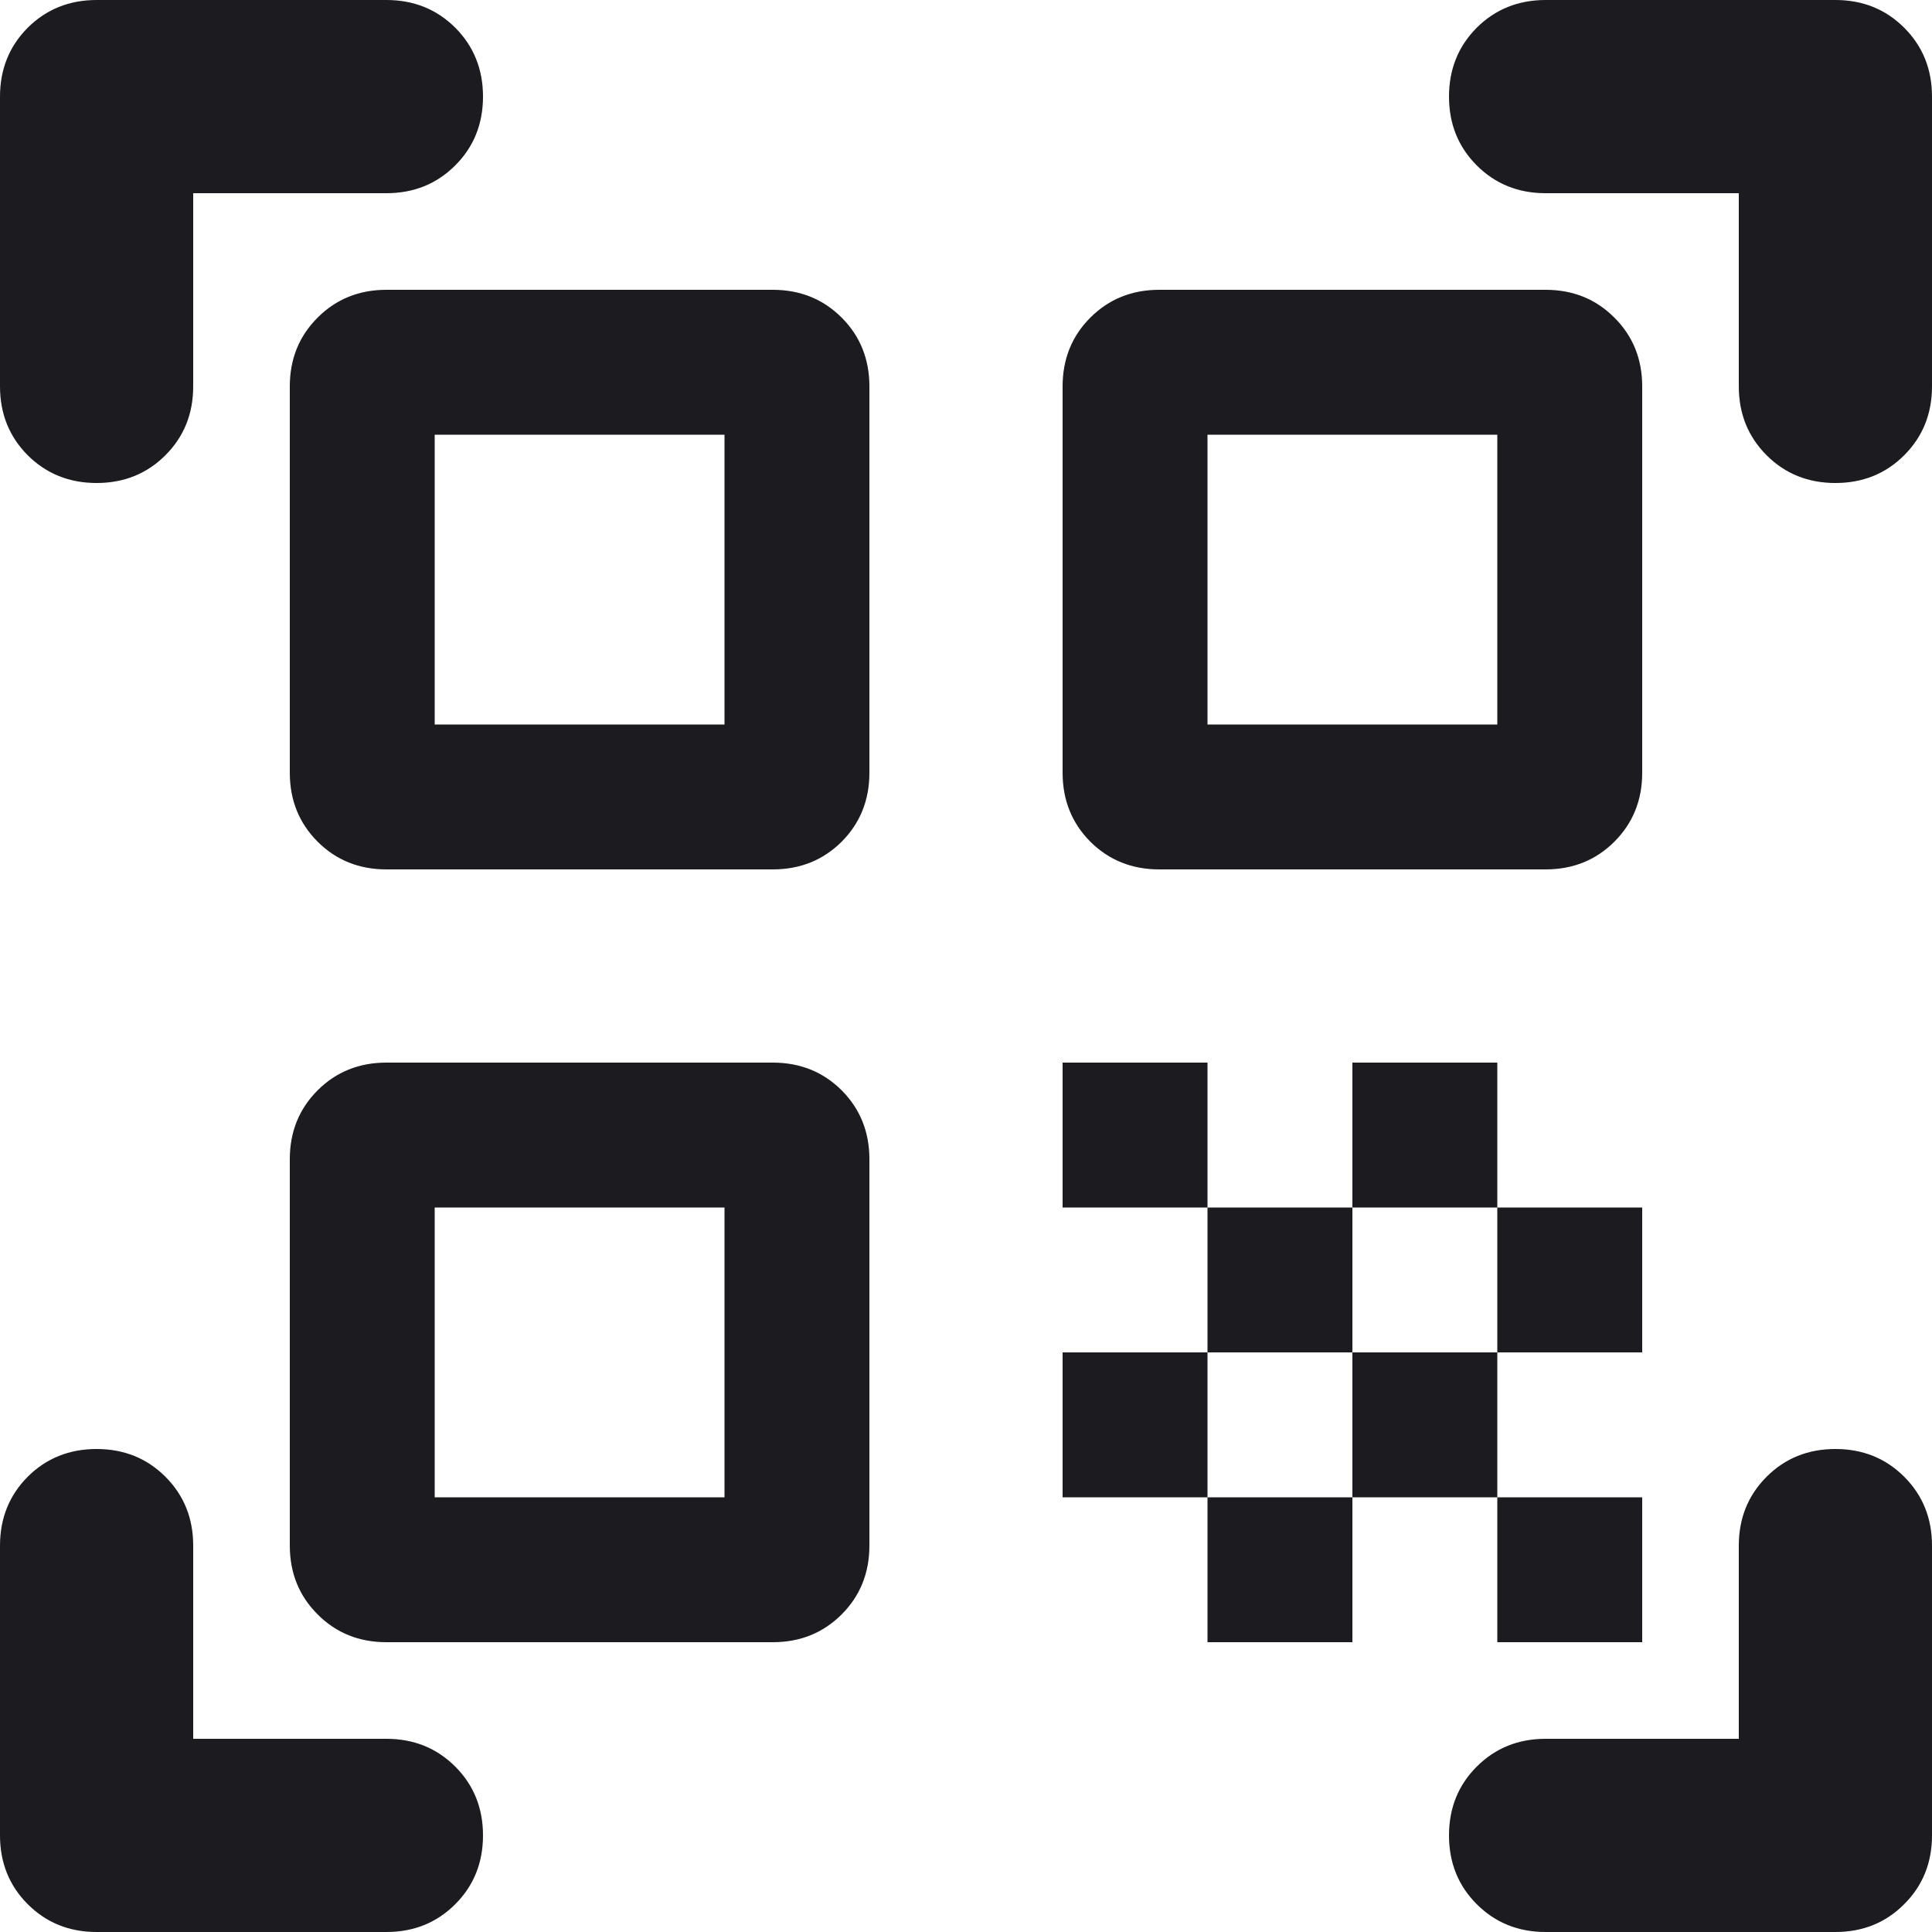
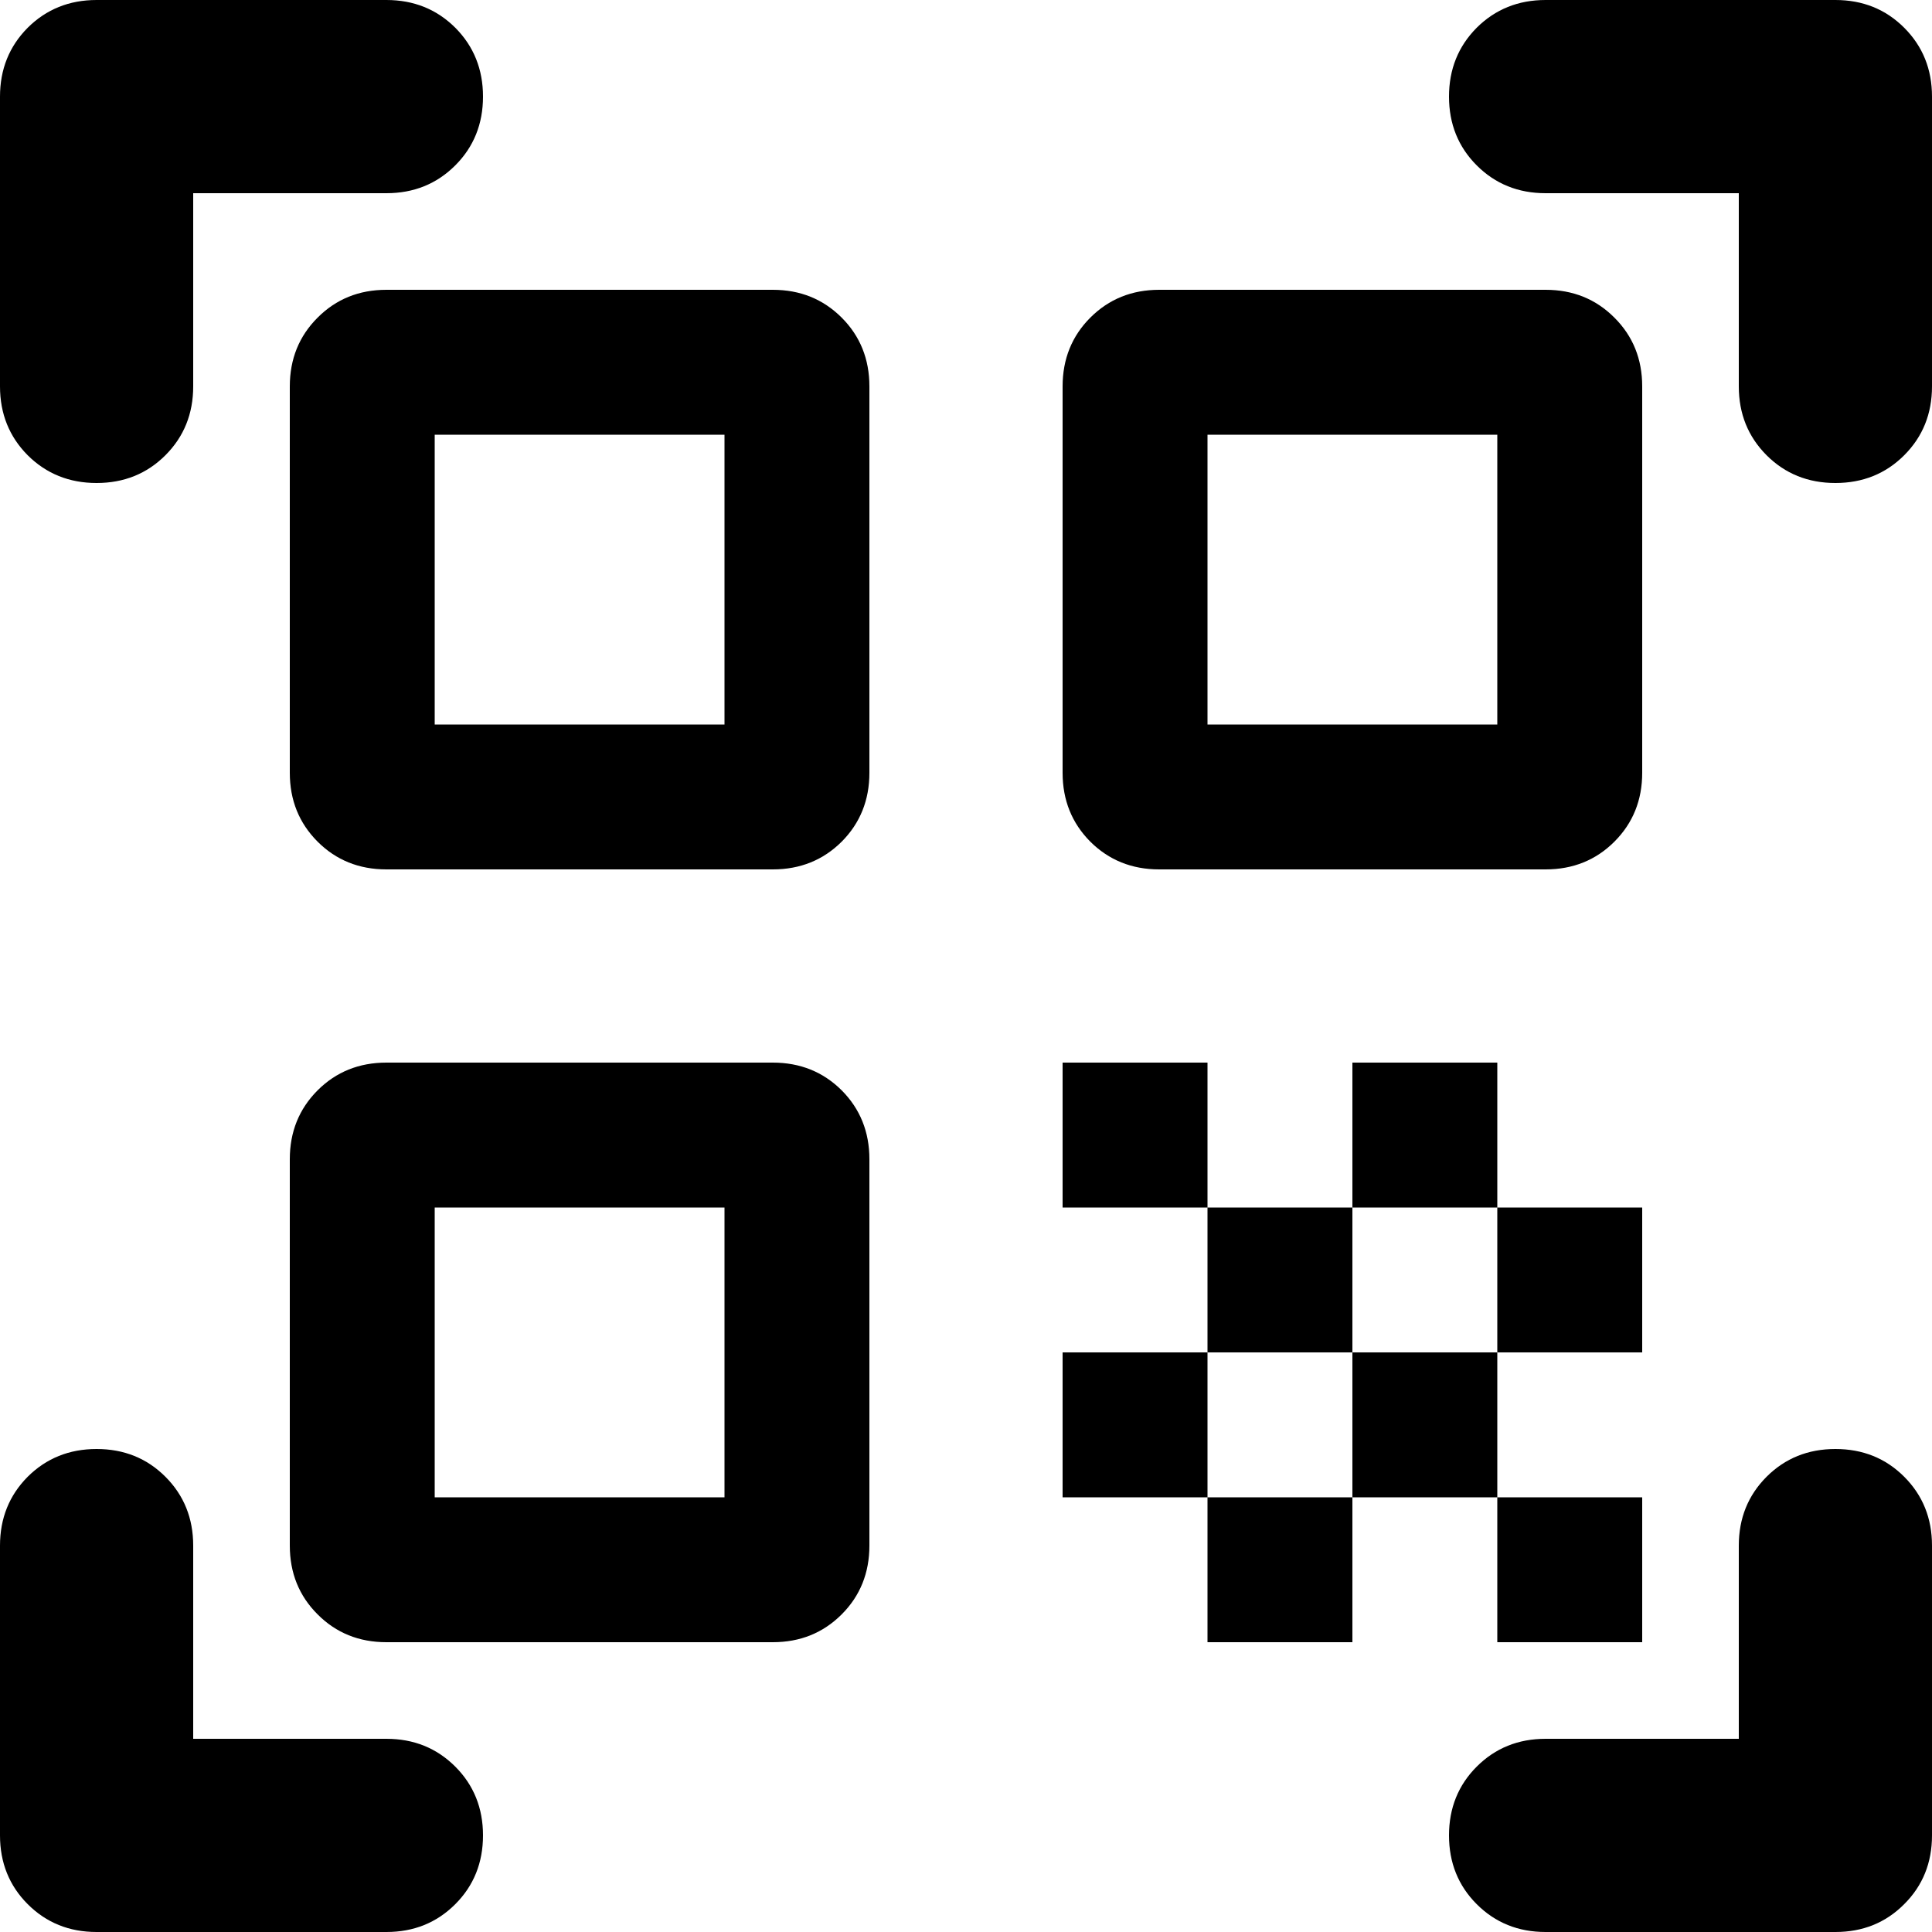
<svg xmlns="http://www.w3.org/2000/svg" width="20" height="20" viewBox="0 0 20 20" fill="none">
-   <path d="M1 5C0.717 5 0.479 4.904 0.287 4.713C0.096 4.521 0 4.283 0 4V1C0 0.717 0.096 0.479 0.287 0.287C0.479 0.096 0.717 0 1 0H4C4.283 0 4.521 0.096 4.713 0.287C4.904 0.479 5 0.717 5 1C5 1.283 4.904 1.521 4.713 1.712C4.521 1.904 4.283 2 4 2H2V4C2 4.283 1.904 4.521 1.712 4.713C1.521 4.904 1.283 5 1 5ZM1 20C0.717 20 0.479 19.904 0.287 19.712C0.096 19.521 0 19.283 0 19V16C0 15.717 0.096 15.479 0.287 15.287C0.479 15.096 0.717 15 1 15C1.283 15 1.521 15.096 1.712 15.287C1.904 15.479 2 15.717 2 16V18H4C4.283 18 4.521 18.096 4.713 18.288C4.904 18.479 5 18.717 5 19C5 19.283 4.904 19.521 4.713 19.712C4.521 19.904 4.283 20 4 20H1ZM16 20C15.717 20 15.479 19.904 15.287 19.712C15.096 19.521 15 19.283 15 19C15 18.717 15.096 18.479 15.287 18.288C15.479 18.096 15.717 18 16 18H18V16C18 15.717 18.096 15.479 18.288 15.287C18.479 15.096 18.717 15 19 15C19.283 15 19.521 15.096 19.712 15.287C19.904 15.479 20 15.717 20 16V19C20 19.283 19.904 19.521 19.712 19.712C19.521 19.904 19.283 20 19 20H16ZM19 5C18.717 5 18.479 4.904 18.288 4.713C18.096 4.521 18 4.283 18 4V2H16C15.717 2 15.479 1.904 15.287 1.712C15.096 1.521 15 1.283 15 1C15 0.717 15.096 0.479 15.287 0.287C15.479 0.096 15.717 0 16 0H19C19.283 0 19.521 0.096 19.712 0.287C19.904 0.479 20 0.717 20 1V4C20 4.283 19.904 4.521 19.712 4.713C19.521 4.904 19.283 5 19 5ZM15.5 17V15.5H17V17H15.5ZM15.5 14V12.5H17V14H15.5ZM14 15.5V14H15.5V15.5H14ZM12.5 17V15.5H14V17H12.5ZM11 15.5V14H12.5V15.5H11ZM14 12.5V11H15.5V12.5H14ZM12.5 14V12.5H14V14H12.5ZM11 12.5V11H12.5V12.5H11ZM12 9C11.717 9 11.479 8.904 11.287 8.713C11.096 8.521 11 8.283 11 8V4C11 3.717 11.096 3.479 11.287 3.288C11.479 3.096 11.717 3 12 3H16C16.283 3 16.521 3.096 16.712 3.288C16.904 3.479 17 3.717 17 4V8C17 8.283 16.904 8.521 16.712 8.713C16.521 8.904 16.283 9 16 9H12ZM4 17C3.717 17 3.479 16.904 3.288 16.712C3.096 16.521 3 16.283 3 16V12C3 11.717 3.096 11.479 3.288 11.287C3.479 11.096 3.717 11 4 11H8C8.283 11 8.521 11.096 8.713 11.287C8.904 11.479 9 11.717 9 12V16C9 16.283 8.904 16.521 8.713 16.712C8.521 16.904 8.283 17 8 17H4ZM4 9C3.717 9 3.479 8.904 3.288 8.713C3.096 8.521 3 8.283 3 8V4C3 3.717 3.096 3.479 3.288 3.288C3.479 3.096 3.717 3 4 3H8C8.283 3 8.521 3.096 8.713 3.288C8.904 3.479 9 3.717 9 4V8C9 8.283 8.904 8.521 8.713 8.713C8.521 8.904 8.283 9 8 9H4ZM4.5 15.5H7.5V12.5H4.5V15.5ZM4.5 7.5H7.5V4.5H4.5V7.5ZM12.5 7.5H15.5V4.5H12.5V7.5Z" fill="#1C1B1F" />
+   <path d="M1 5C0.717 5 0.479 4.904 0.287 4.713C0.096 4.521 0 4.283 0 4V1C0 0.717 0.096 0.479 0.287 0.287C0.479 0.096 0.717 0 1 0H4C4.283 0 4.521 0.096 4.713 0.287C4.904 0.479 5 0.717 5 1C5 1.283 4.904 1.521 4.713 1.712C4.521 1.904 4.283 2 4 2H2V4C2 4.283 1.904 4.521 1.712 4.713C1.521 4.904 1.283 5 1 5ZM1 20C0.717 20 0.479 19.904 0.287 19.712C0.096 19.521 0 19.283 0 19V16C0 15.717 0.096 15.479 0.287 15.287C0.479 15.096 0.717 15 1 15C1.283 15 1.521 15.096 1.712 15.287C1.904 15.479 2 15.717 2 16V18H4C4.283 18 4.521 18.096 4.713 18.288C4.904 18.479 5 18.717 5 19C5 19.283 4.904 19.521 4.713 19.712C4.521 19.904 4.283 20 4 20H1ZM16 20C15.717 20 15.479 19.904 15.287 19.712C15.096 19.521 15 19.283 15 19C15 18.717 15.096 18.479 15.287 18.288C15.479 18.096 15.717 18 16 18H18V16C18 15.717 18.096 15.479 18.288 15.287C18.479 15.096 18.717 15 19 15C19.283 15 19.521 15.096 19.712 15.287C19.904 15.479 20 15.717 20 16V19C20 19.283 19.904 19.521 19.712 19.712C19.521 19.904 19.283 20 19 20H16ZM19 5C18.717 5 18.479 4.904 18.288 4.713C18.096 4.521 18 4.283 18 4V2H16C15.717 2 15.479 1.904 15.287 1.712C15.096 1.521 15 1.283 15 1C15 0.717 15.096 0.479 15.287 0.287C15.479 0.096 15.717 0 16 0H19C19.283 0 19.521 0.096 19.712 0.287C19.904 0.479 20 0.717 20 1V4C20 4.283 19.904 4.521 19.712 4.713C19.521 4.904 19.283 5 19 5ZM15.5 17V15.5H17V17H15.5ZM15.5 14V12.5H17V14H15.5ZM14 15.5V14H15.5V15.5H14ZM12.5 17V15.5H14V17H12.5ZM11 15.5V14H12.5V15.5H11ZM14 12.5V11H15.5V12.5H14ZM12.5 14V12.5H14V14H12.5ZM11 12.5V11H12.5V12.5H11ZM12 9C11.717 9 11.479 8.904 11.287 8.713C11.096 8.521 11 8.283 11 8V4C11 3.717 11.096 3.479 11.287 3.288C11.479 3.096 11.717 3 12 3H16C16.283 3 16.521 3.096 16.712 3.288C16.904 3.479 17 3.717 17 4V8C17 8.283 16.904 8.521 16.712 8.713C16.521 8.904 16.283 9 16 9H12ZM4 17C3.717 17 3.479 16.904 3.288 16.712C3.096 16.521 3 16.283 3 16V12C3 11.717 3.096 11.479 3.288 11.287C3.479 11.096 3.717 11 4 11H8C8.283 11 8.521 11.096 8.713 11.287C8.904 11.479 9 11.717 9 12V16C9 16.283 8.904 16.521 8.713 16.712C8.521 16.904 8.283 17 8 17H4ZM4 9C3.717 9 3.479 8.904 3.288 8.713C3.096 8.521 3 8.283 3 8V4C3 3.717 3.096 3.479 3.288 3.288C3.479 3.096 3.717 3 4 3H8C8.283 3 8.521 3.096 8.713 3.288C8.904 3.479 9 3.717 9 4V8C9 8.283 8.904 8.521 8.713 8.713C8.521 8.904 8.283 9 8 9H4ZM4.5 15.5H7.5V12.5H4.5V15.5ZM4.5 7.5H7.5V4.5H4.5V7.5ZM12.5 7.5H15.5V4.5H12.5V7.5Z" fill="currentColor" />
</svg>
